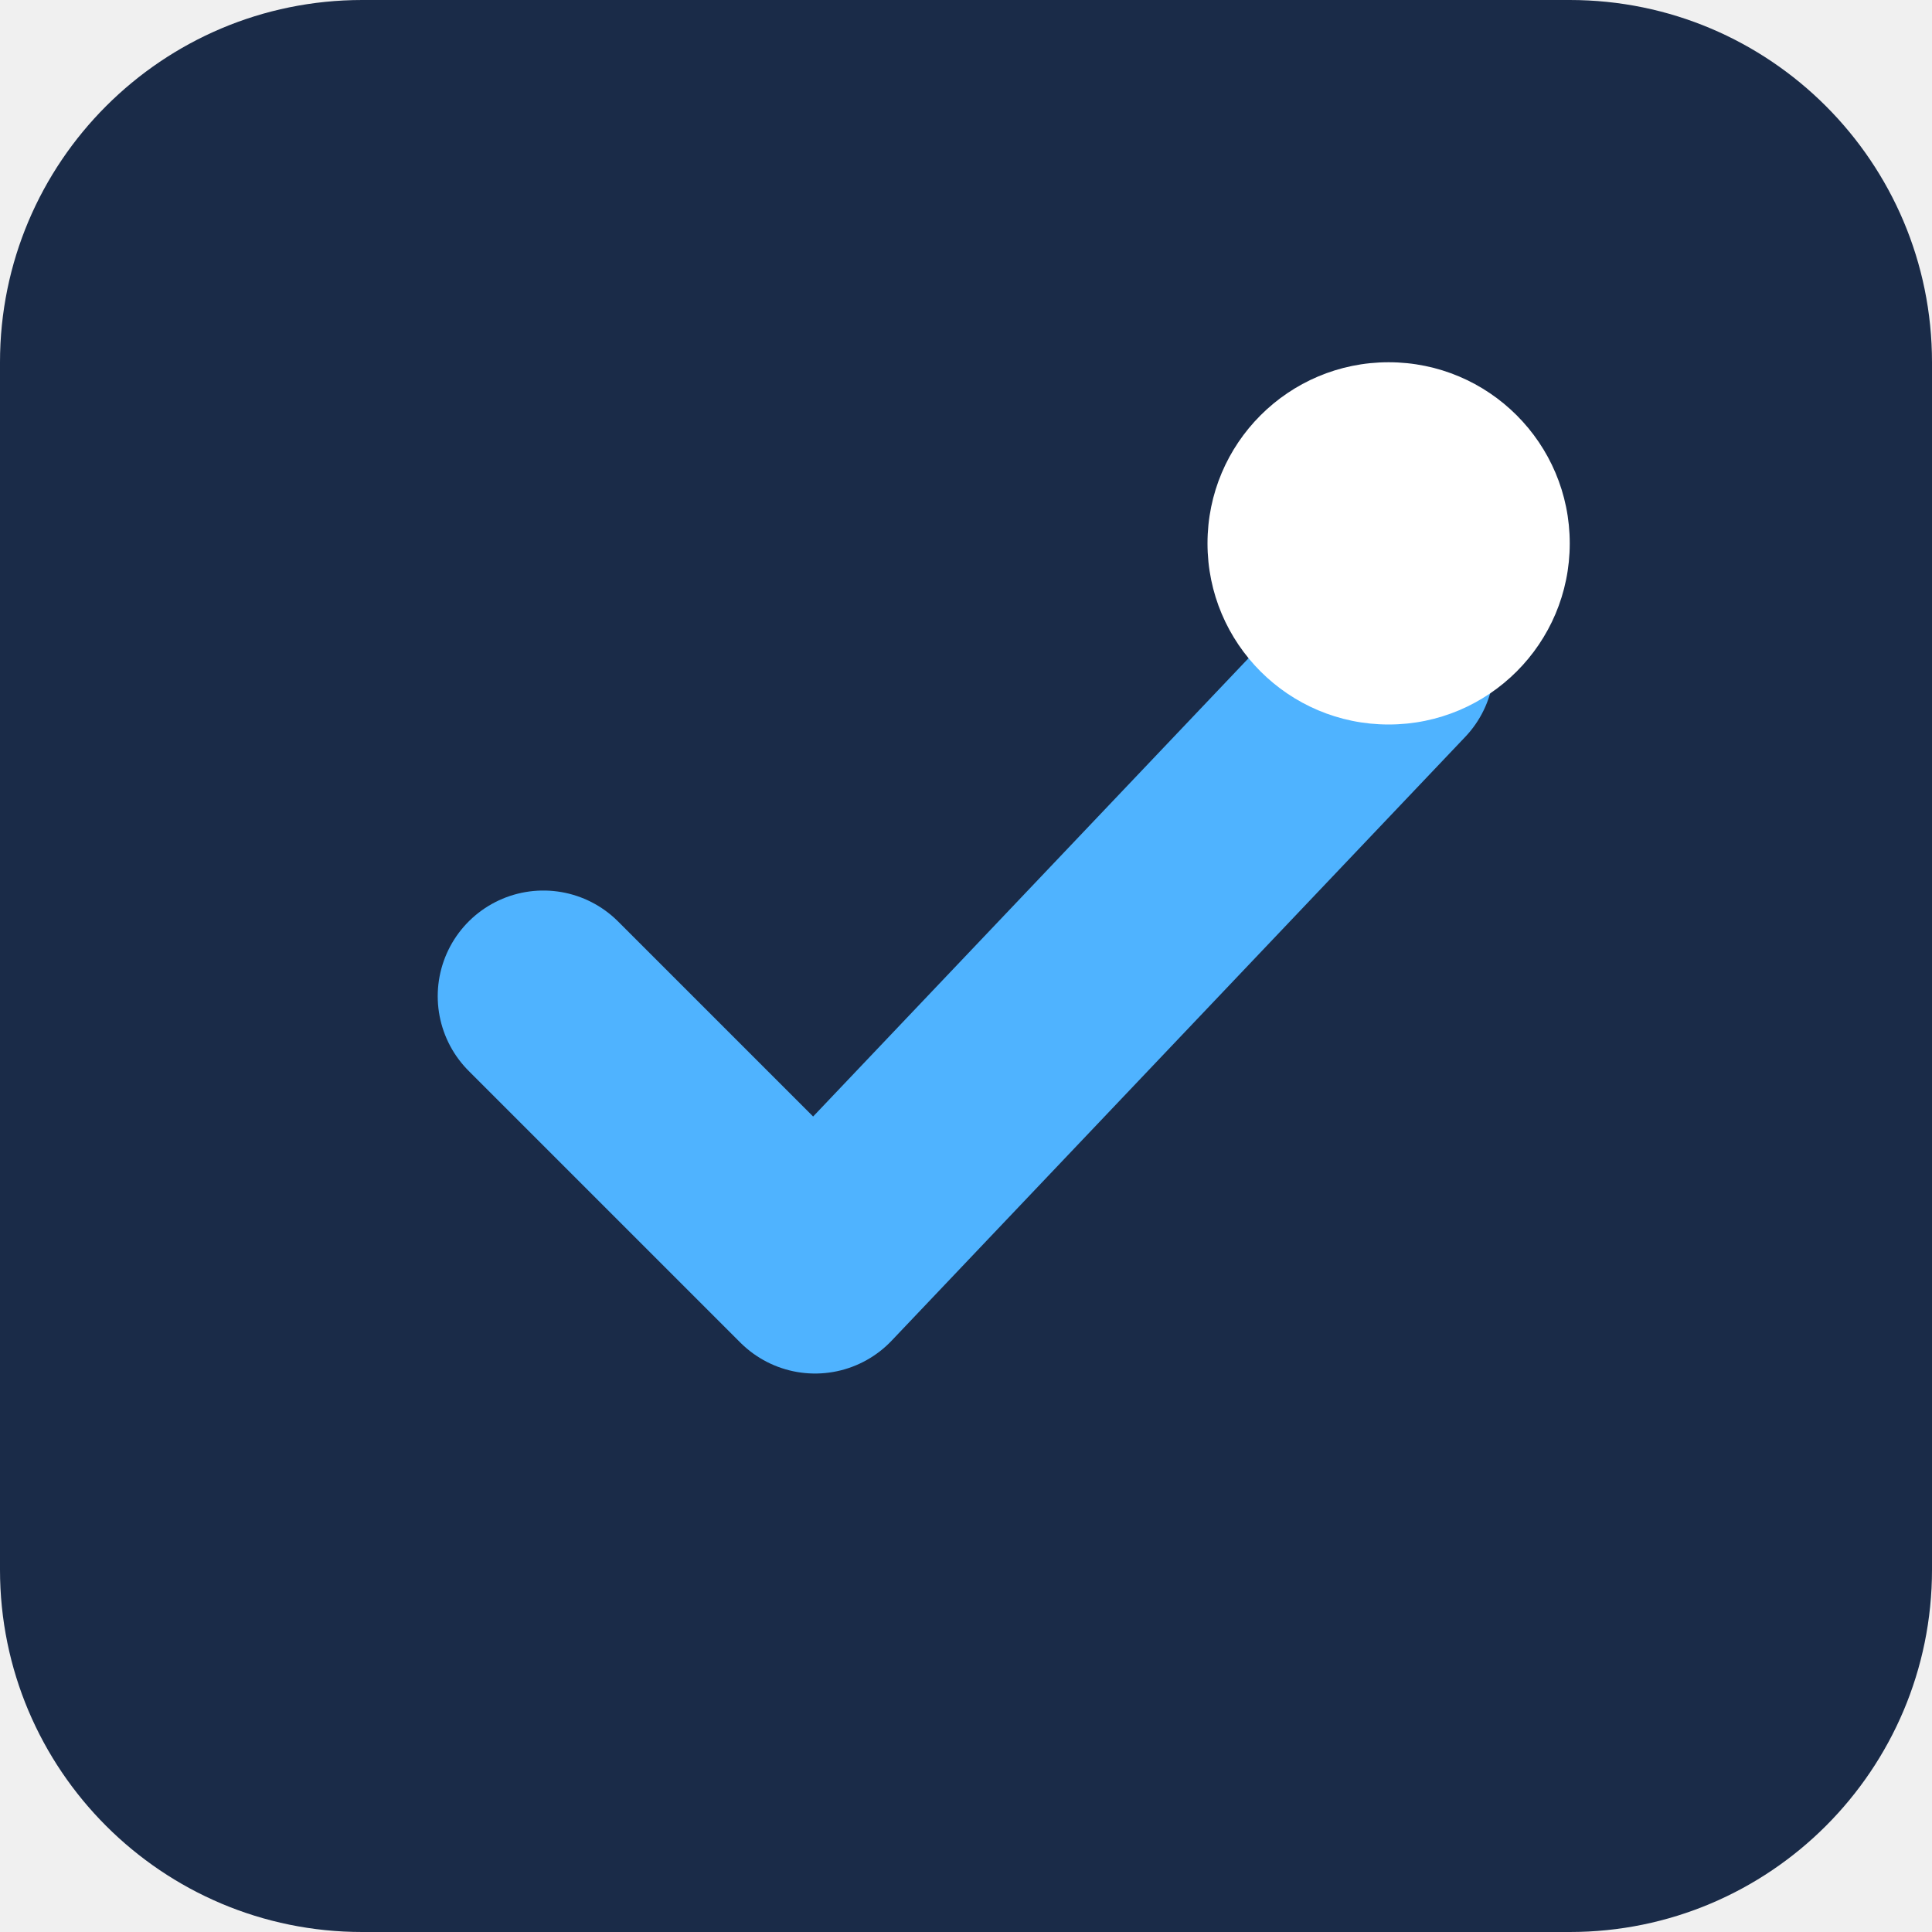
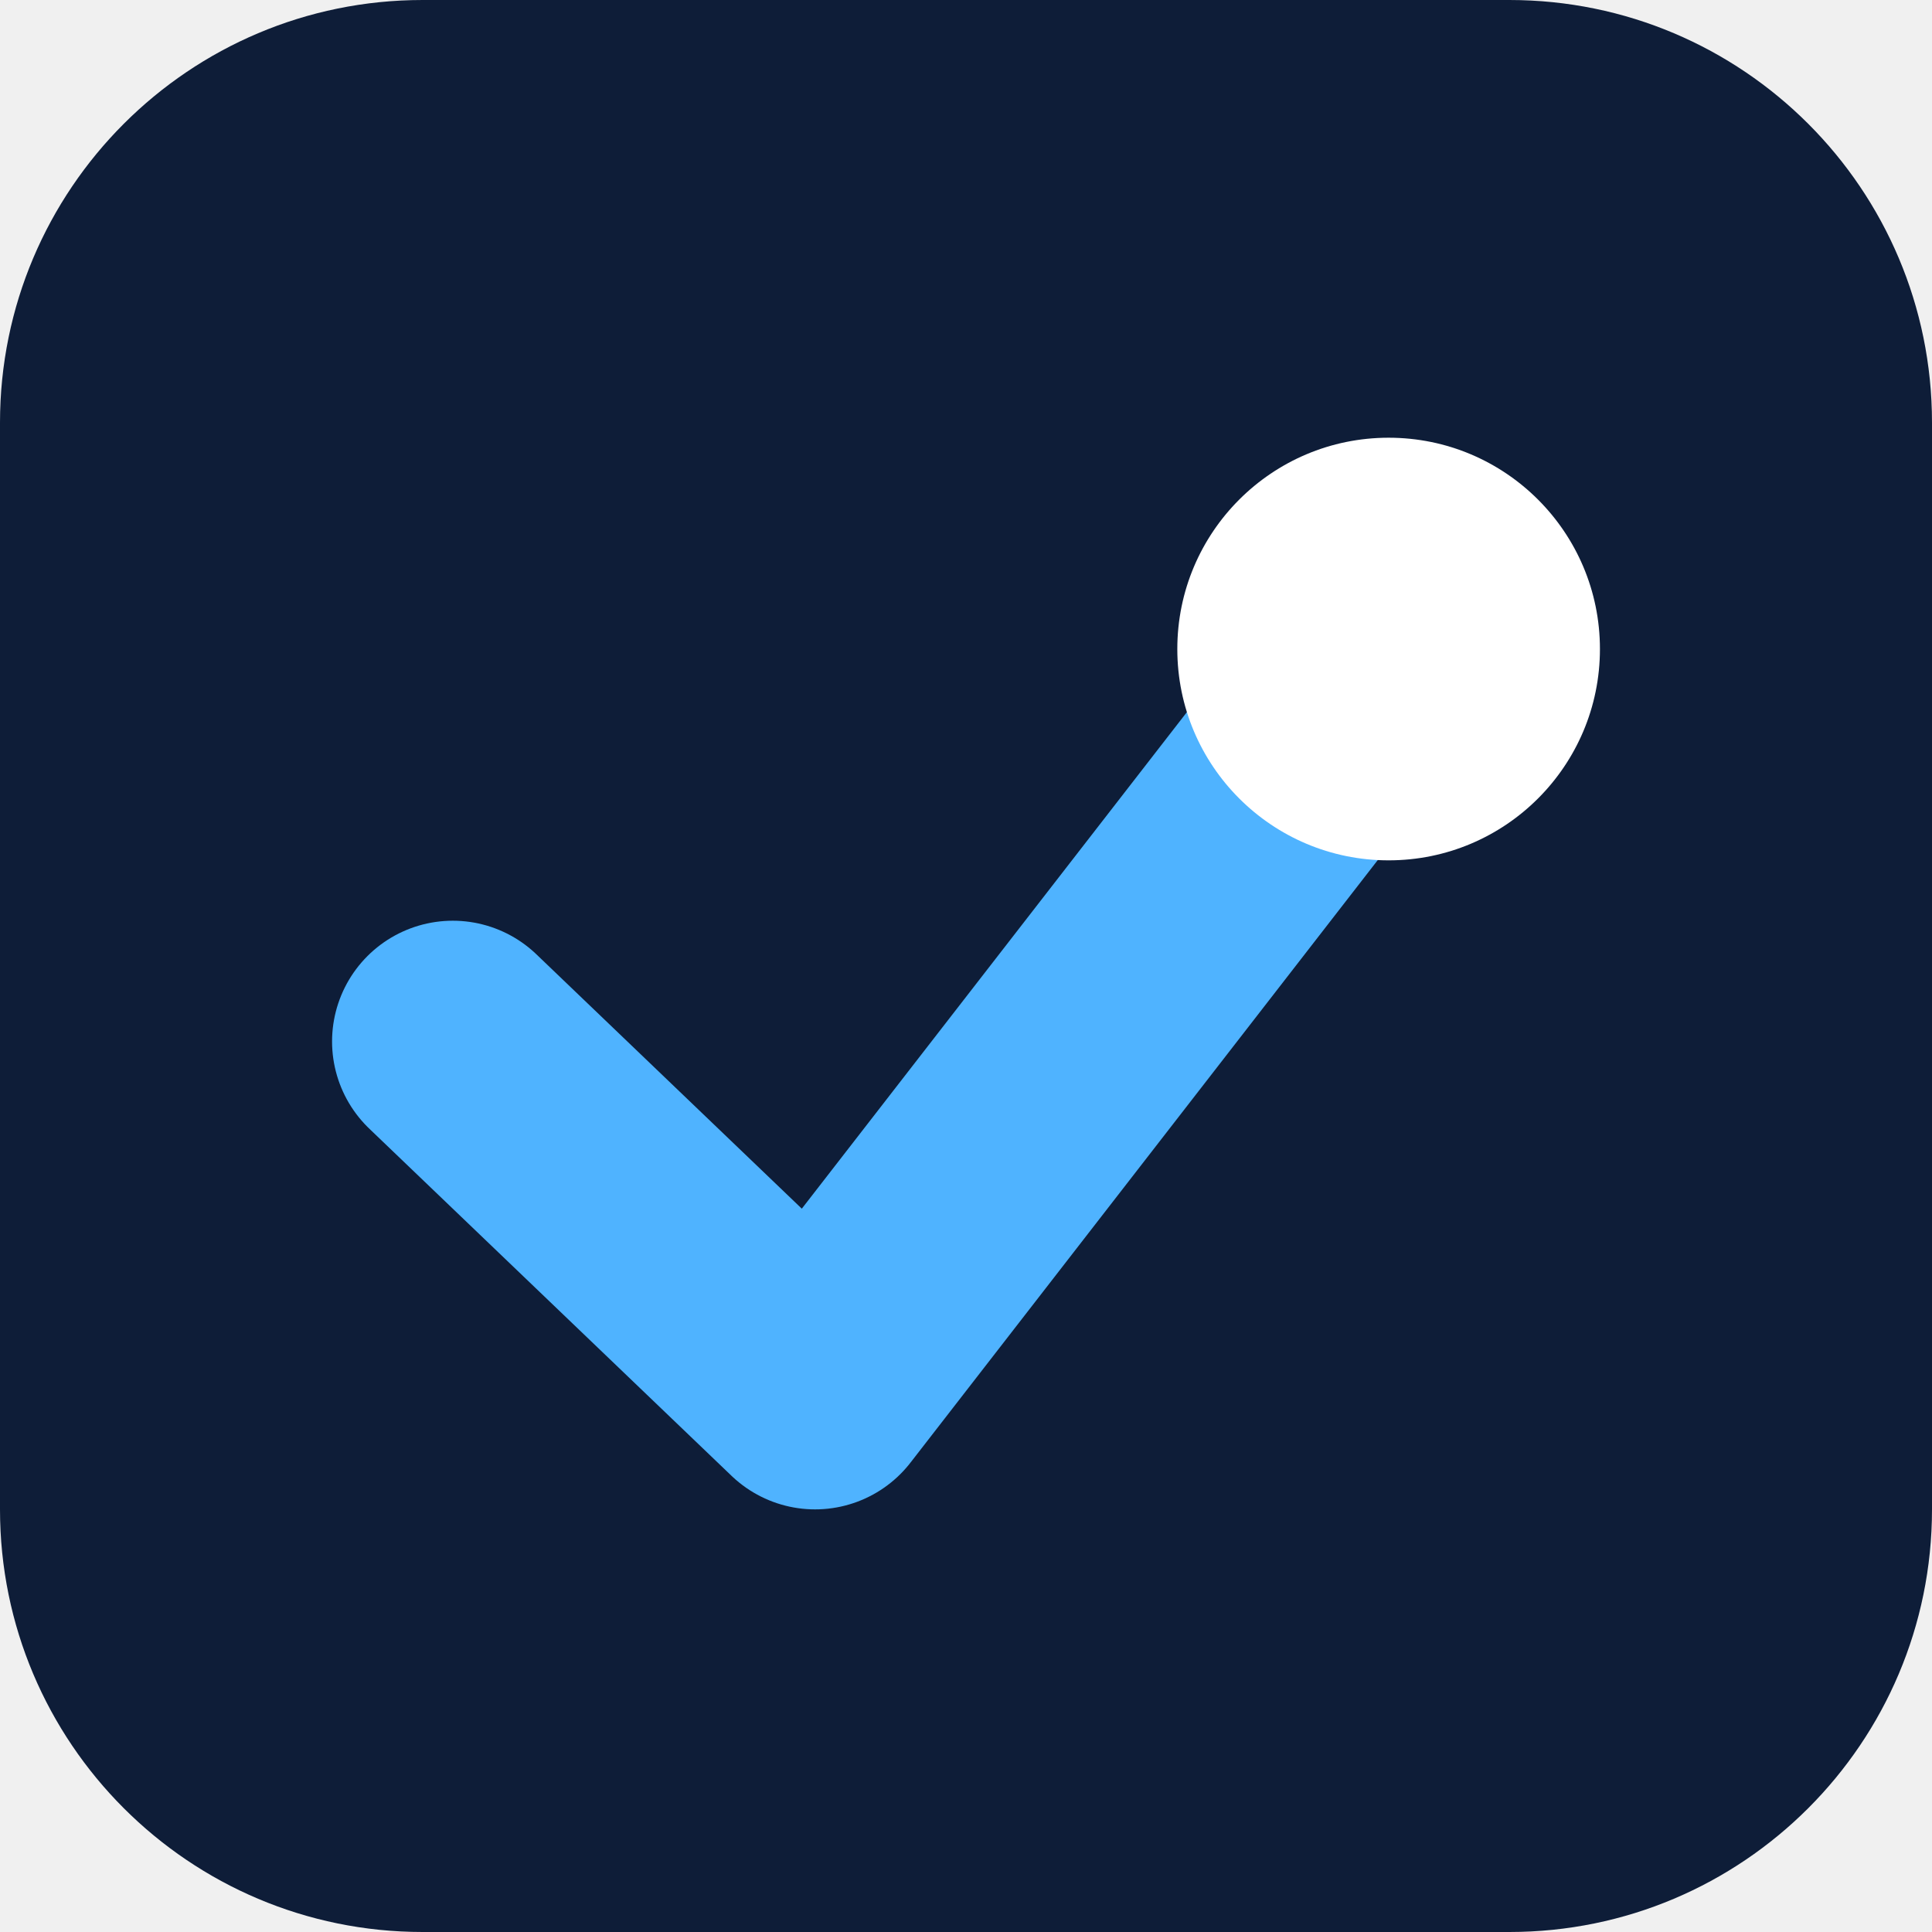
- <svg xmlns="http://www.w3.org/2000/svg" width="32" height="32" viewBox="0 0 32 32" fill="none">
-   <rect width="32" height="32" rx="6" fill="#1A2B48" />
-   <path d="M9 16.5L13.5 21L23 11" stroke="#4FB3FF" stroke-width="3.5" stroke-linecap="round" stroke-linejoin="round" />
-   <circle cx="23" cy="9" r="3" fill="#FFFFFF" />
+ <svg xmlns="http://www.w3.org/2000/svg" width="32" height="32" viewBox="0 0 64 64" fill="none">
+   <rect width="64" height="64" rx="14" fill="#0E1D38" />
+   <path d="M15 34.5L27 46L46 21.5" stroke="#4FB3FF" stroke-width="8" stroke-linecap="round" stroke-linejoin="round" />
+   <circle cx="46" cy="21.5" r="7" fill="#FFFFFF" />
</svg>
